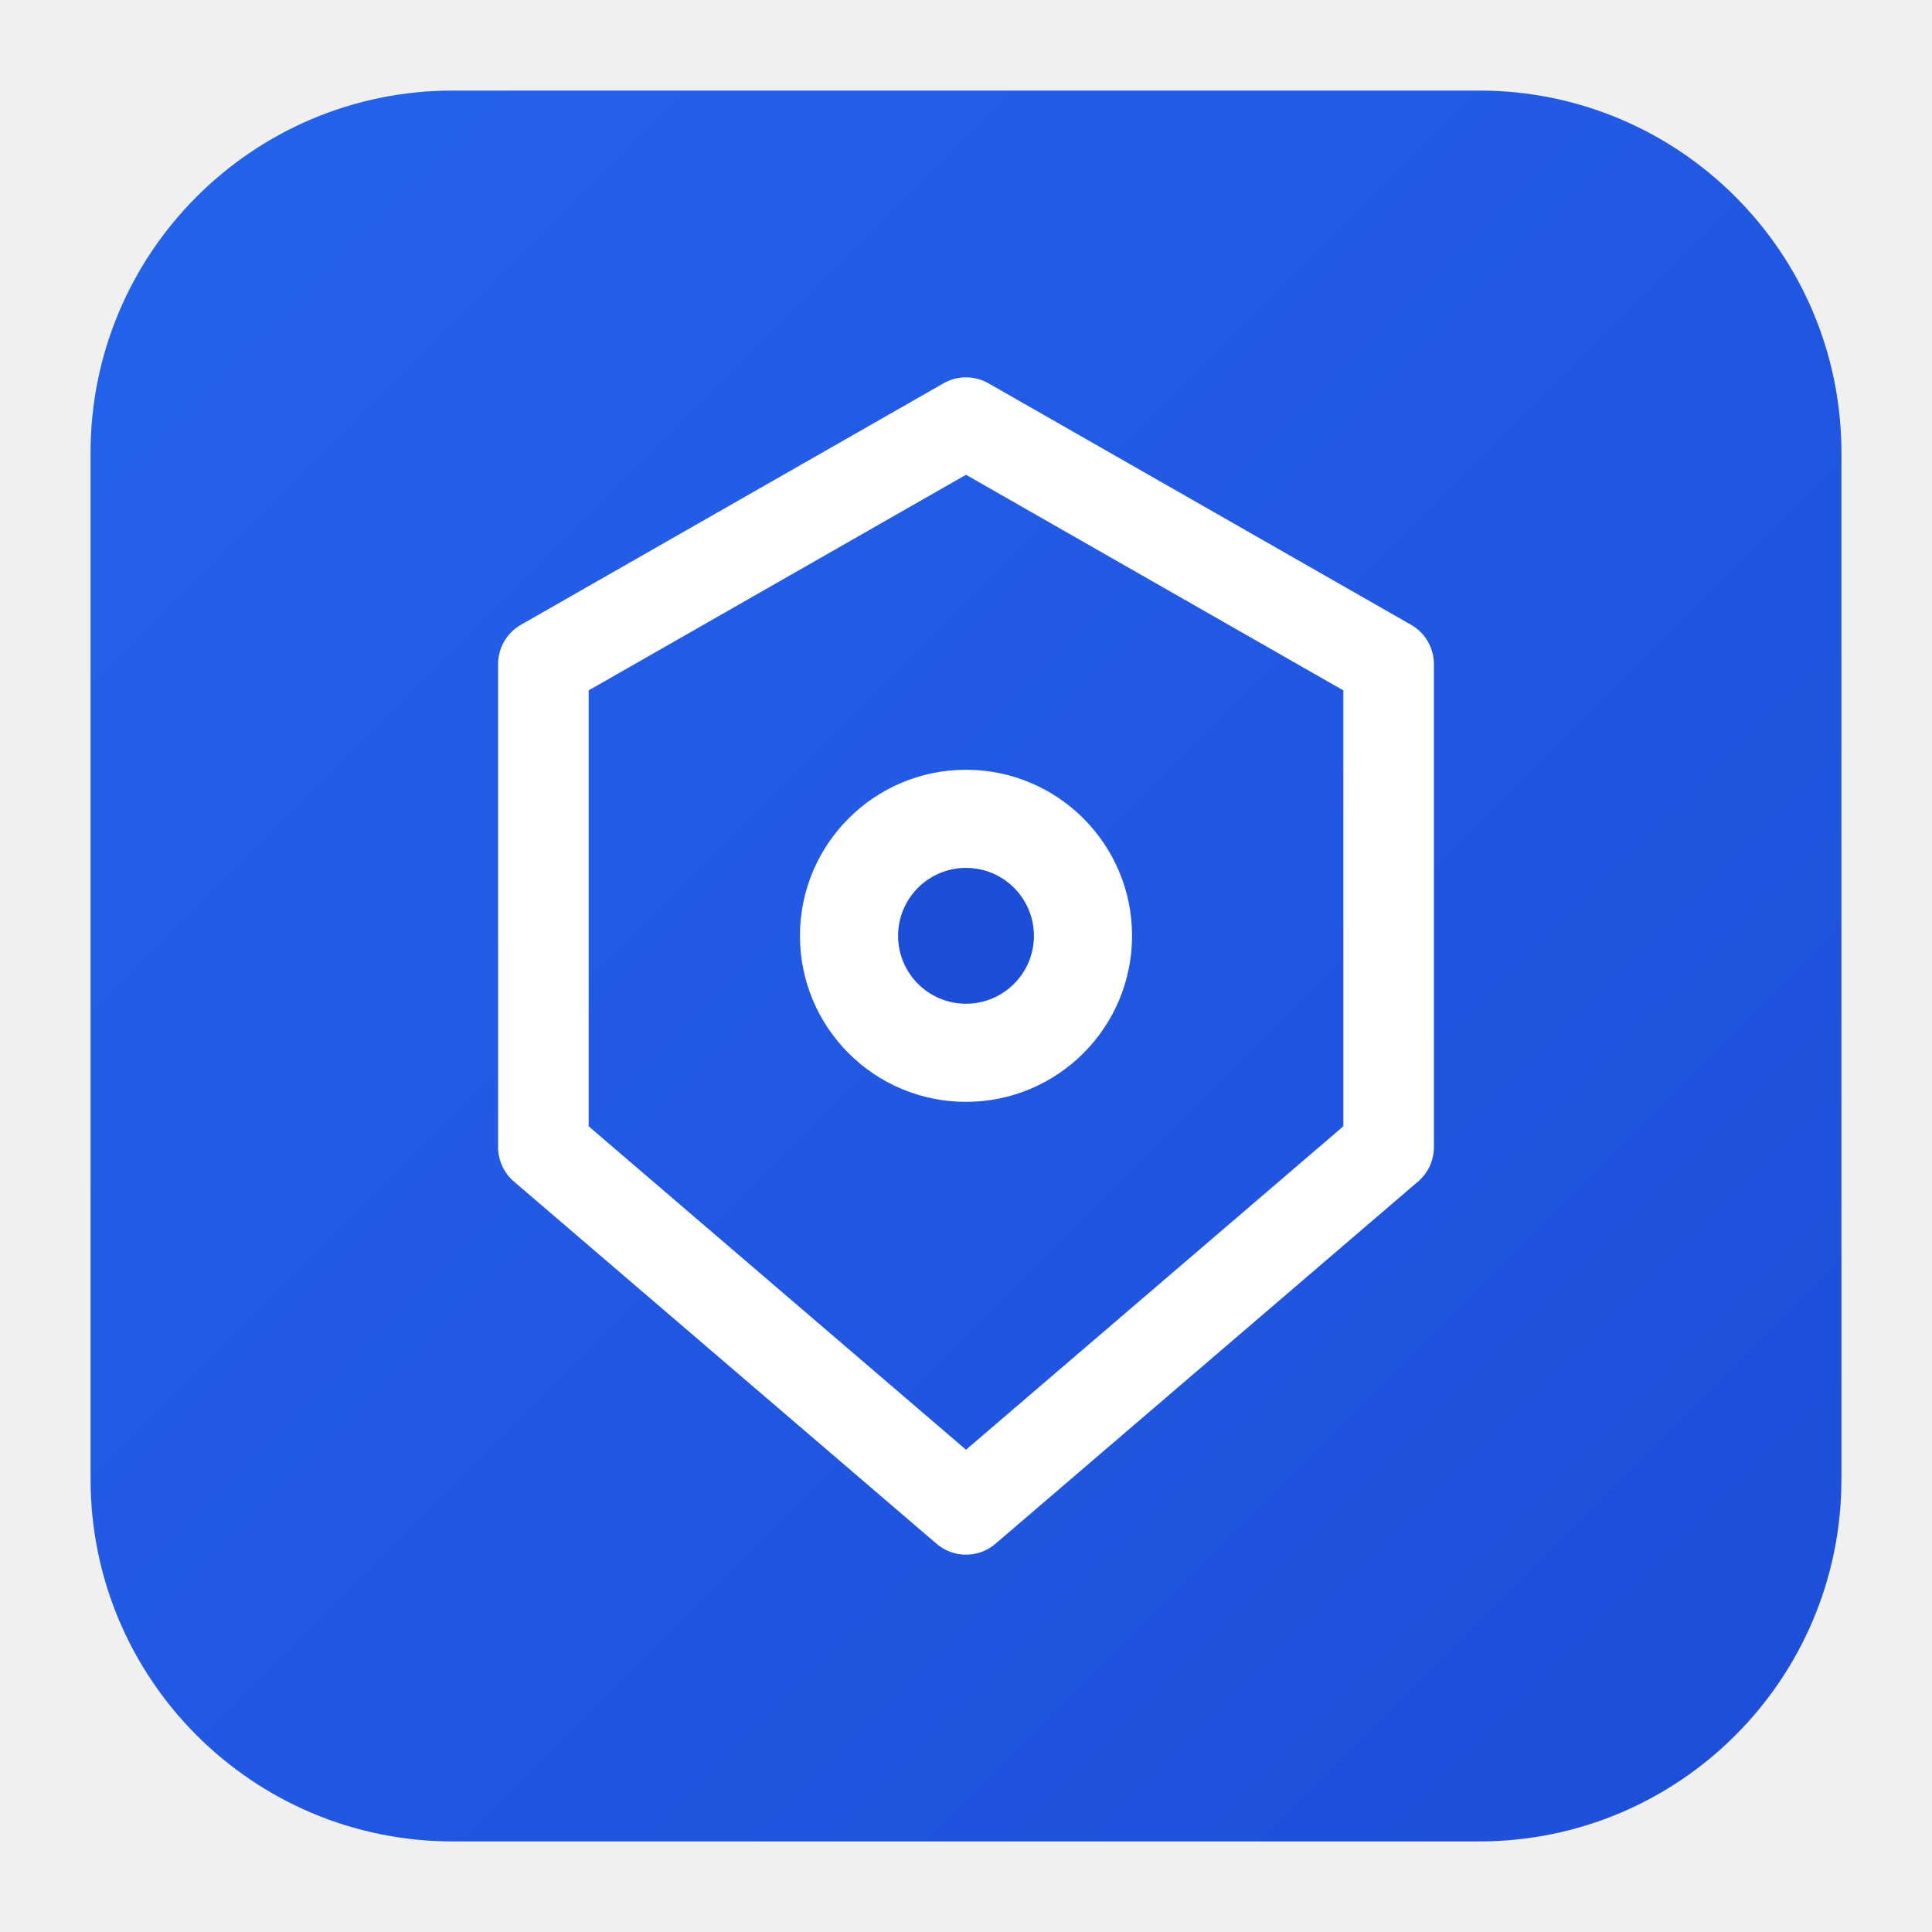
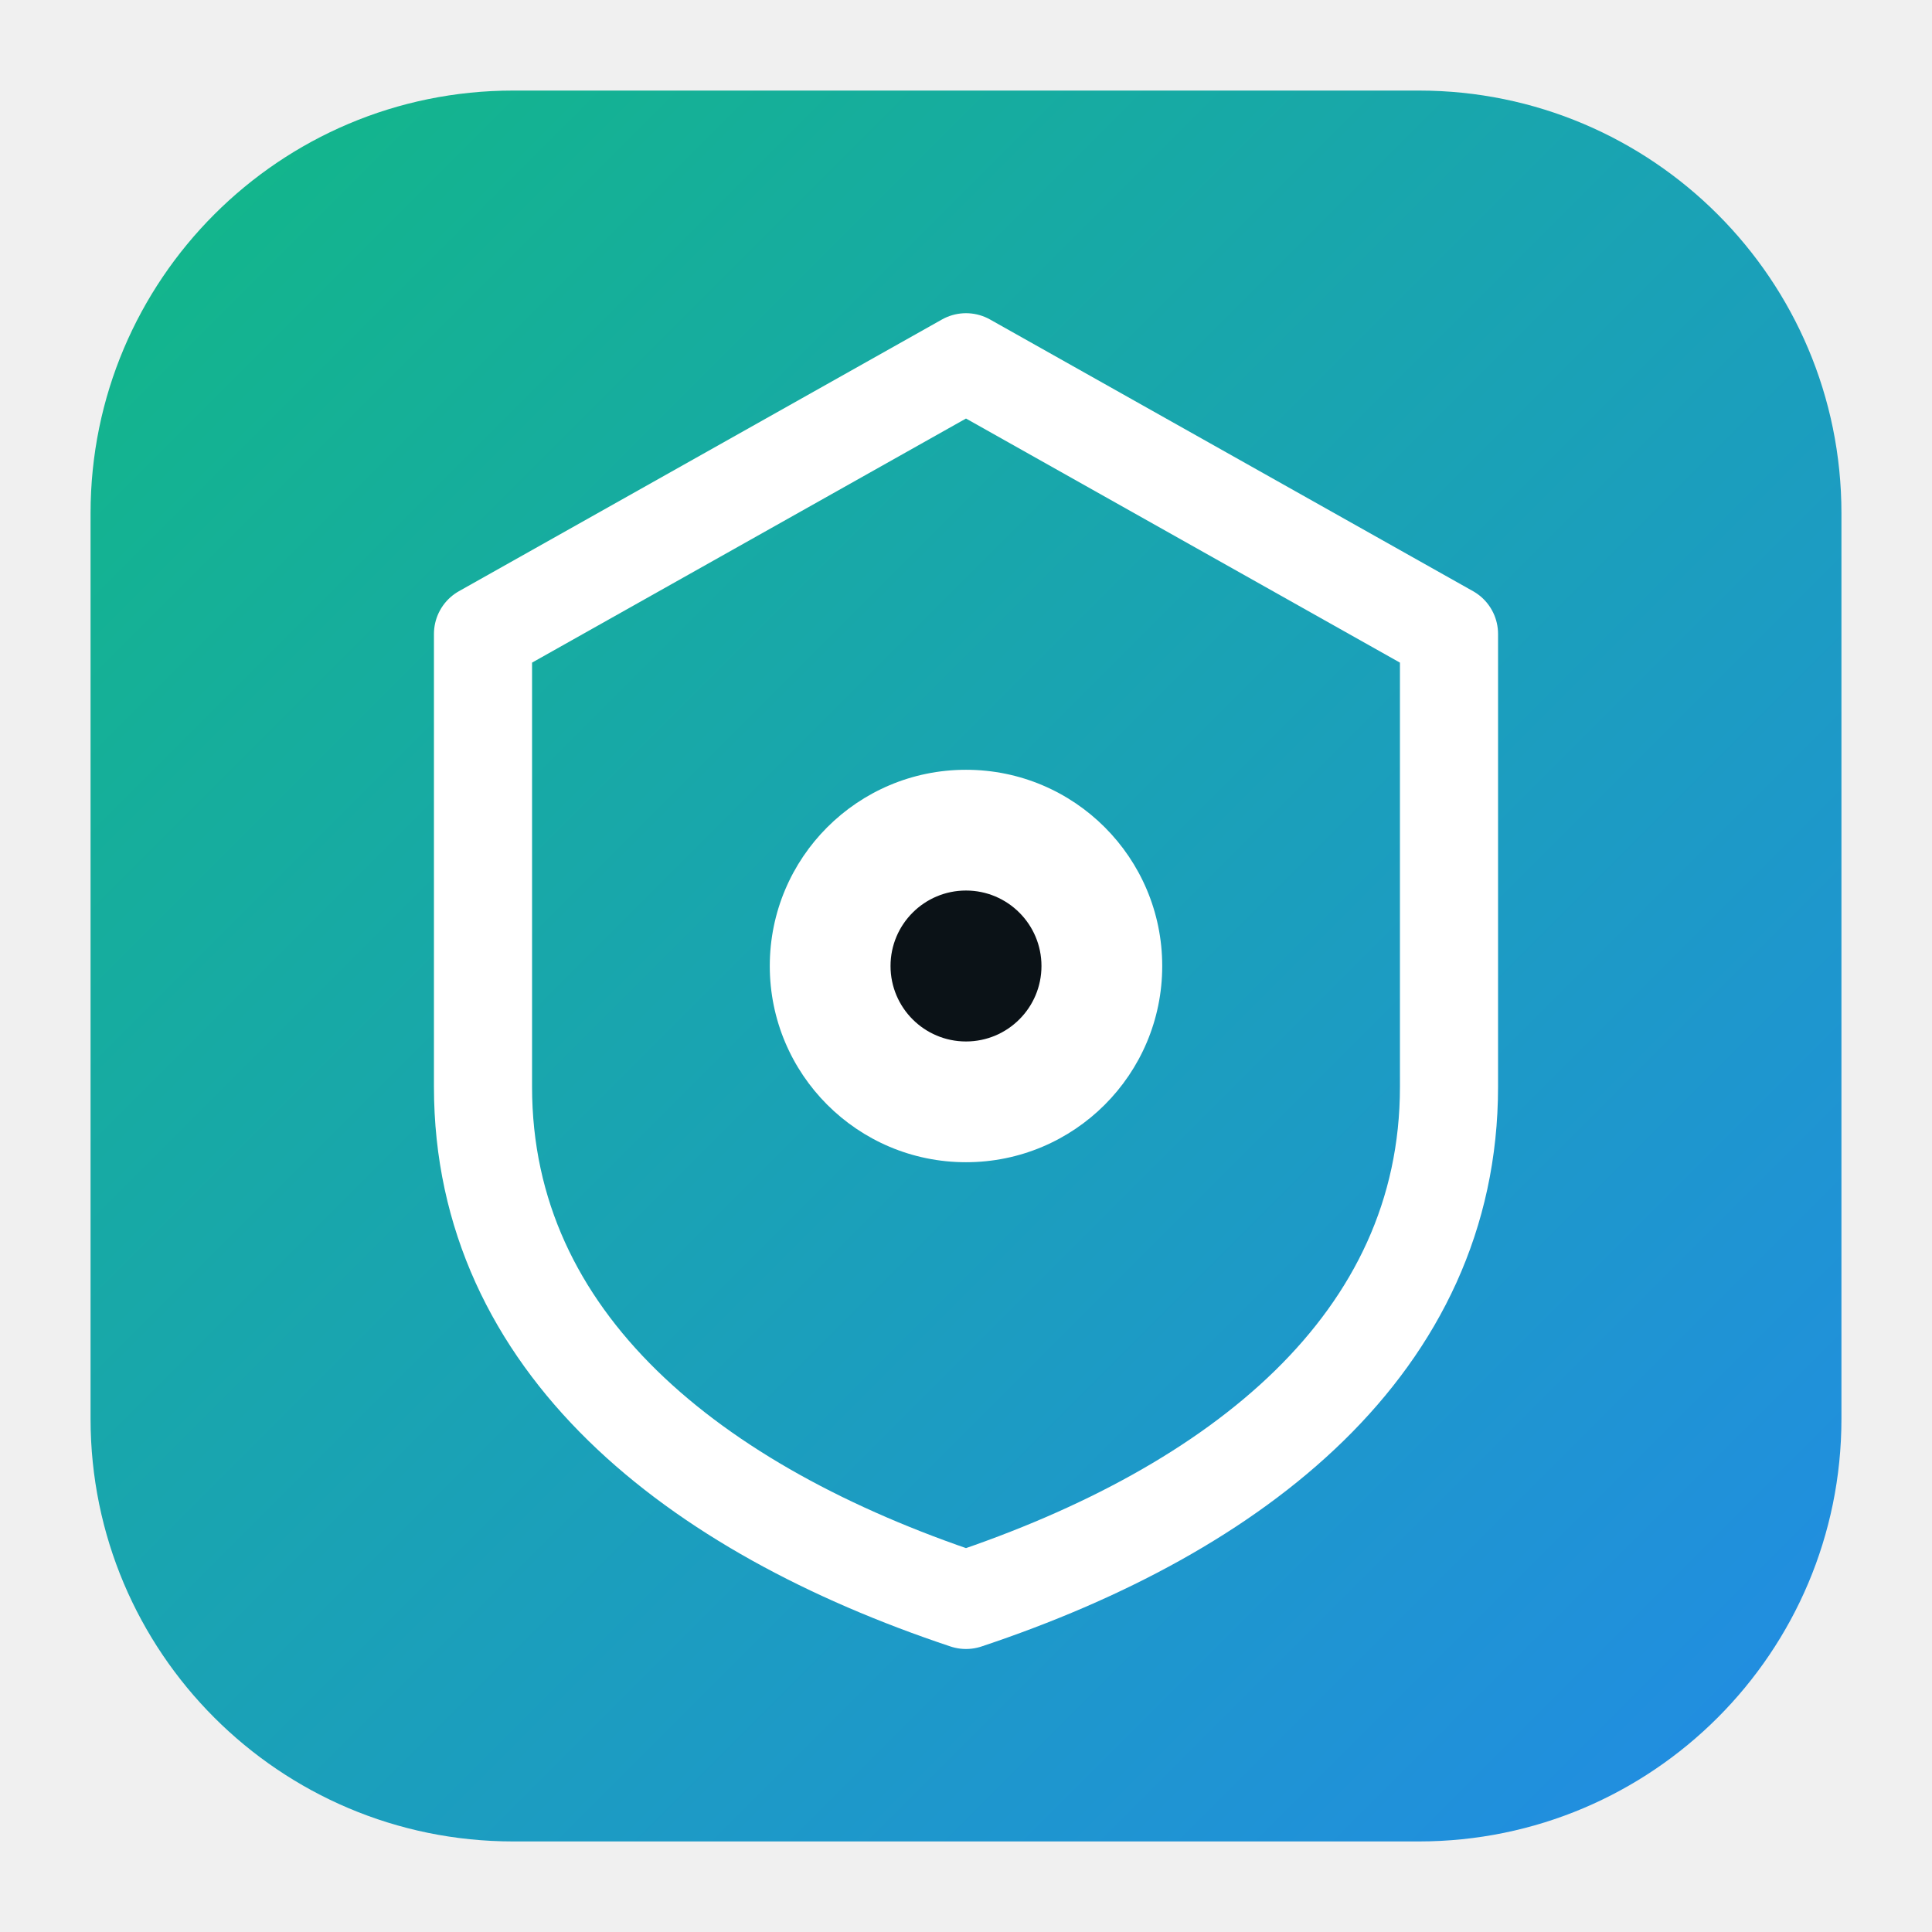
<svg xmlns="http://www.w3.org/2000/svg" viewBox="0 0 256 256" width="256" height="256">
  <defs>
-     <linearGradient id="g" x1="0" y1="0" x2="1" y2="1">
-       <stop offset="0%" stop-color="#2563eb" />
-       <stop offset="100%" stop-color="#1d4ed8" />
+     <linearGradient id="op-grad-lg" x1="0" y1="0" x2="1" y2="1">
+       <stop offset="0%" stop-color="#12b886" />
+       <stop offset="100%" stop-color="#228be6" />
    </linearGradient>
  </defs>
-   <rect x="12" y="12" width="232" height="232" rx="48" fill="url(#g)" />
-   <path d="M128 56 L184 88 V152 L128 200 L72 152 V88 Z" fill="none" stroke="white" stroke-width="12" stroke-linejoin="round" />
-   <circle cx="128" cy="124" r="22" fill="white" />
-   <circle cx="128" cy="124" r="9" fill="#1d4ed8" />
+   <rect x="12" y="12" width="232" height="232" rx="56" fill="url(#op-grad-lg)" />
+   <path d="M128 48 L192 84 V144 C192 178 164 200 128 212 C92 200 64 178 64 144 V84 Z" fill="none" stroke="white" stroke-width="13" stroke-linejoin="round" />
+   <circle cx="128" cy="128" r="26" fill="white" />
+   <circle cx="128" cy="128" r="10" fill="#0b1217" />
</svg>
